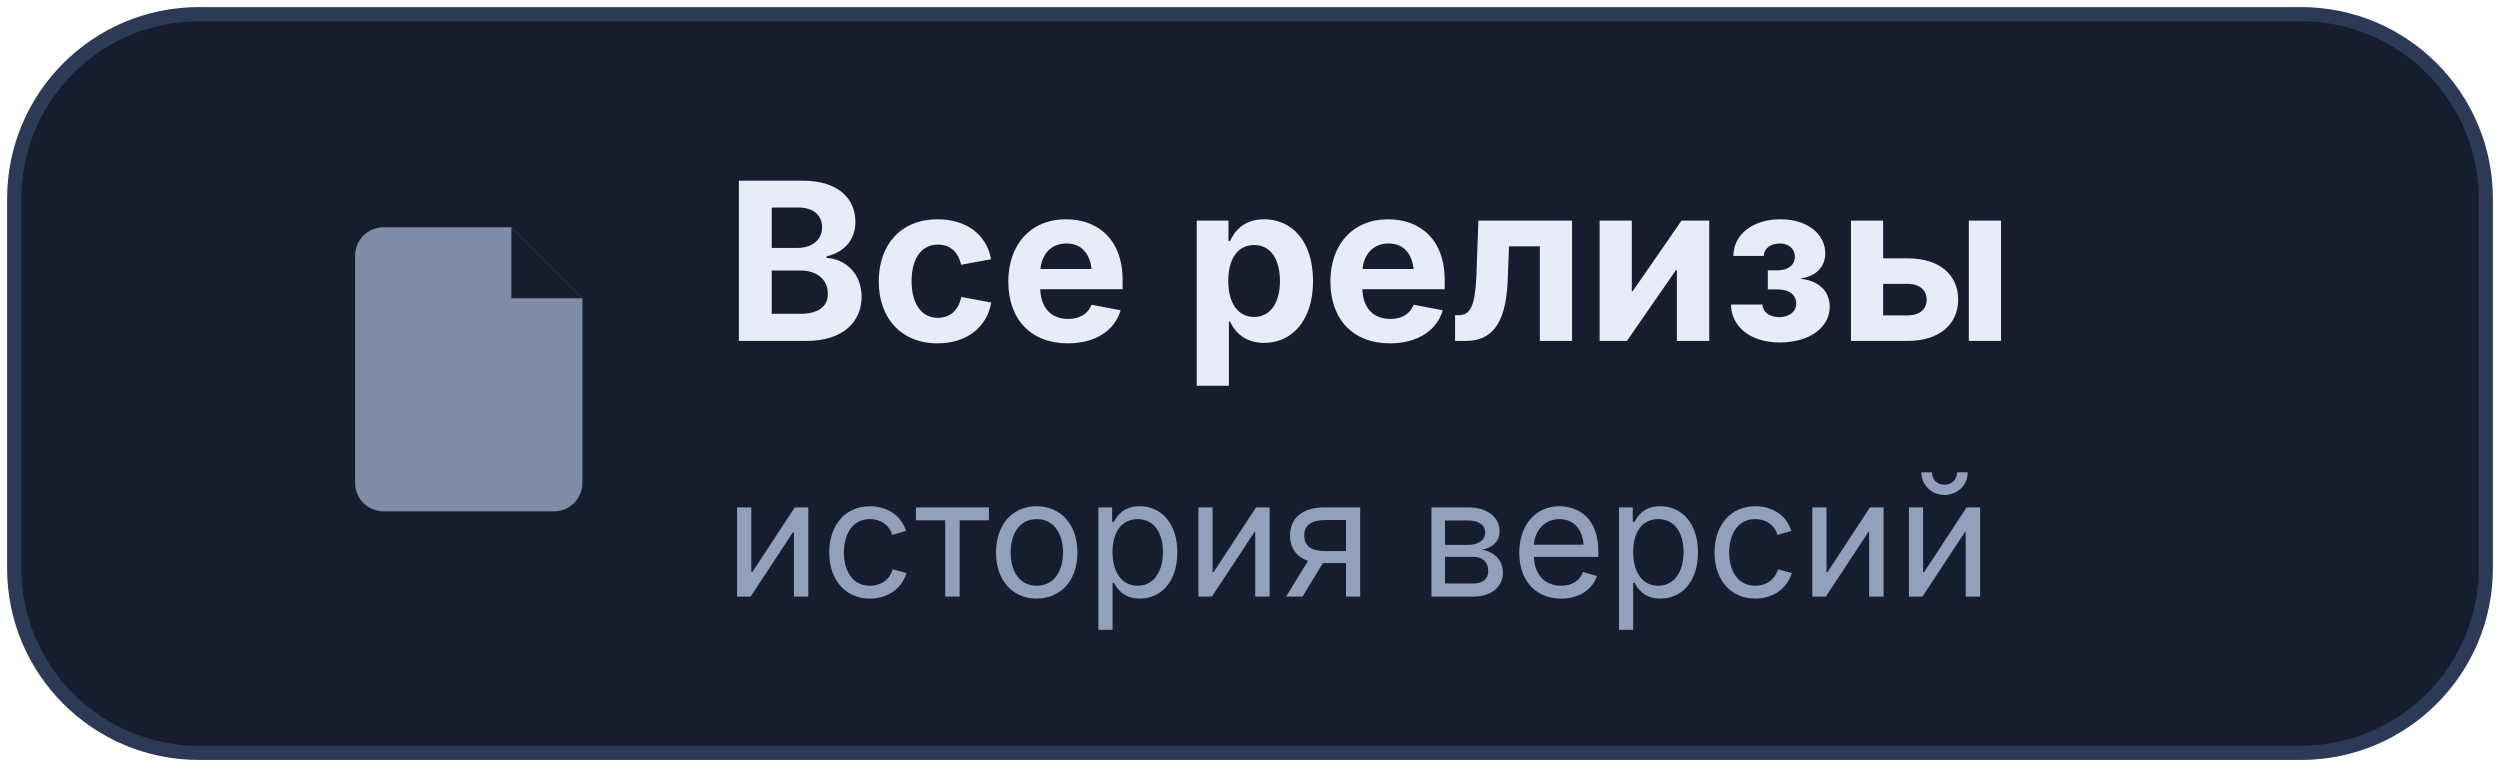
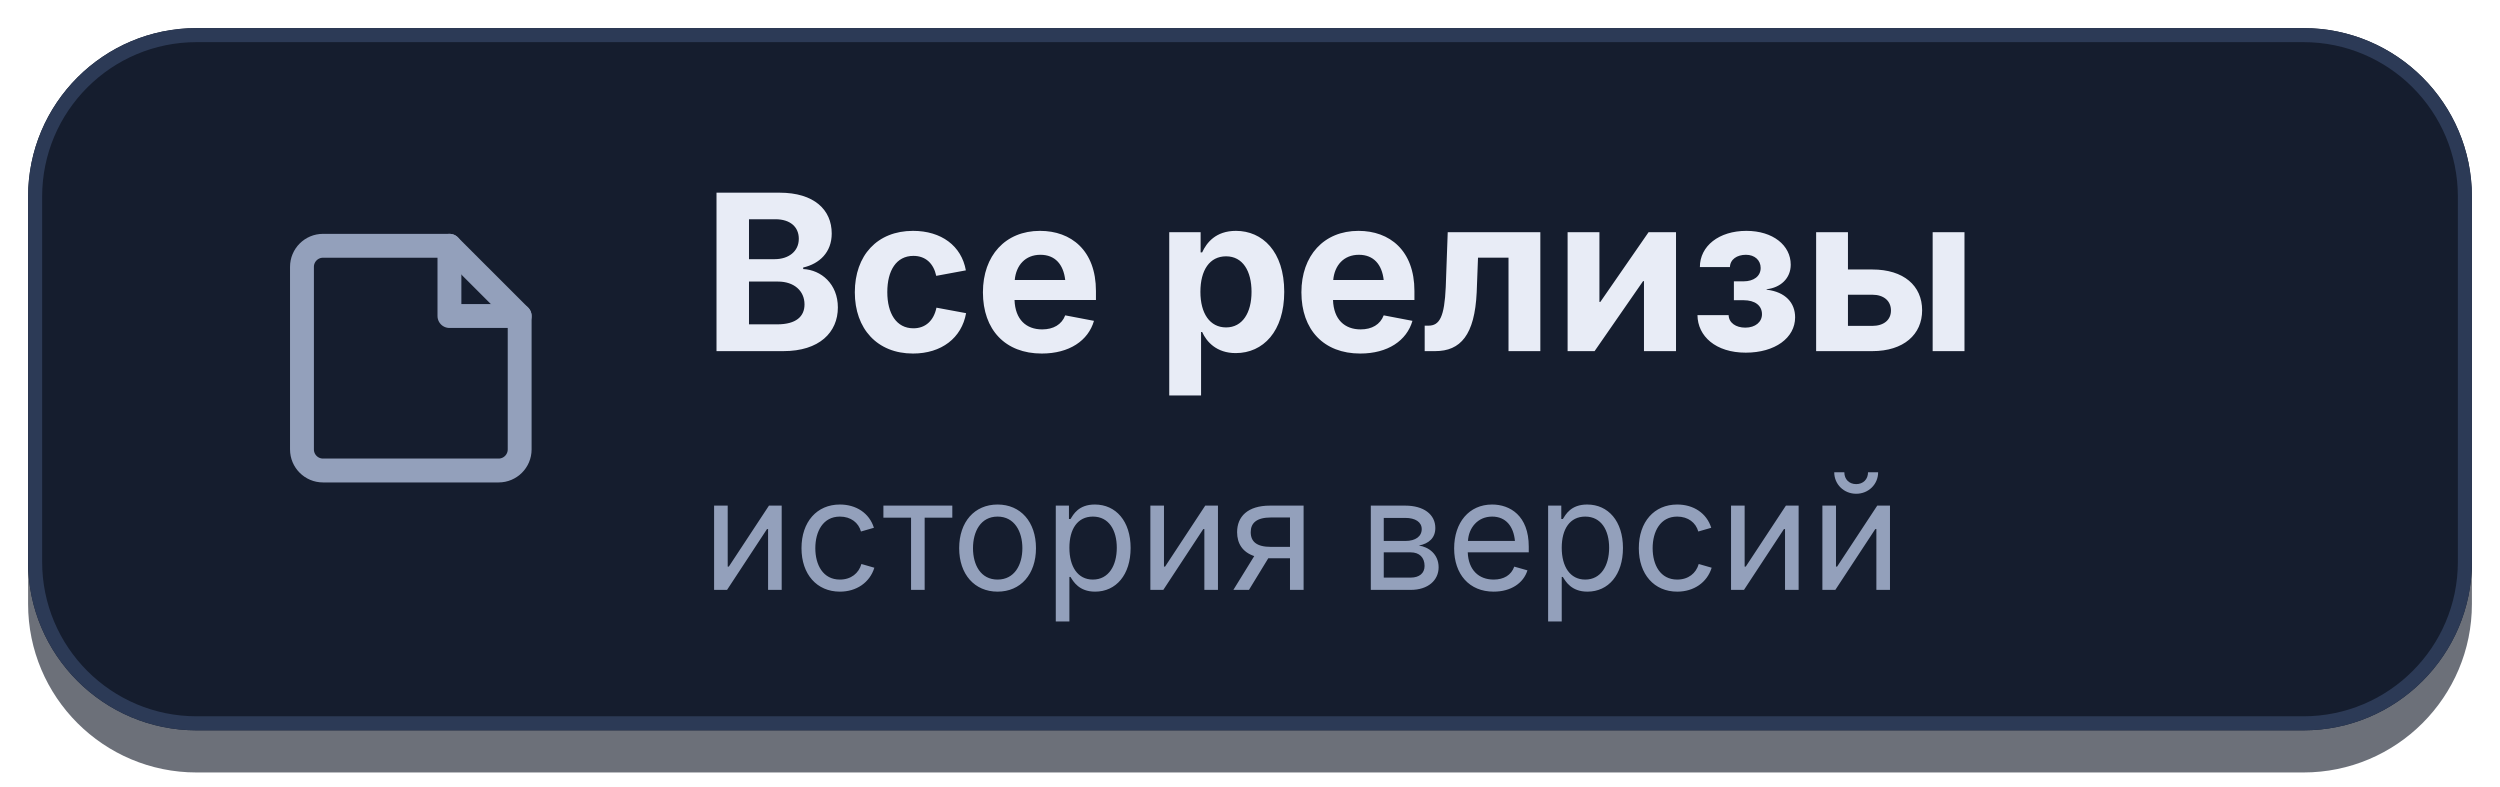
- <svg xmlns="http://www.w3.org/2000/svg" width="176" height="54" viewBox="0 0 176 54" role="img" aria-label="Все релизы">
-   <rect x="1" y="1" width="174" height="52" rx="13" fill="#151D2E" stroke="#2C3A56" />
-   <g transform="translate(21 14) scale(1)" fill="#93A0BB">
-     <path d="M6 2h9l5 5v13a2 2 0 0 1-2 2H6a2 2 0 0 1-2-2V4a2 2 0 0 1 2-2z" opacity="0.85" />
-     <path d="M15 2v5h5" fill="#151D2E" />
+ <svg xmlns="http://www.w3.org/2000/svg" width="178" height="56" viewBox="0 0 178 56" role="img" aria-label="Все релизы">
+   <rect x="2" y="5" width="174" height="50" rx="12" fill="#0A1120" opacity="0.6" />
+   <rect x="2" y="2" width="174" height="50" rx="12" fill="#151D2E" />
+   <rect x="2.5" y="2.5" width="173" height="49" rx="11.5" fill="none" stroke="#2C3A56" stroke-width="1" />
+   <g transform="translate(20 15)" fill="none" stroke="#93A0BB" stroke-width="1.7" stroke-linecap="round" stroke-linejoin="round">
+     <path d="M3 2.5h9l5 5V17a1.5 1.5 0 0 1-1.5 1.5H3A1.5 1.5 0 0 1 1.5 17V4A1.5 1.5 0 0 1 3 2.5z" />
+     <path d="M12 2.5v5h5" />
  </g>
-   <text x="51" y="24" font-family="Segoe UI, Inter, sans-serif" font-size="15.5" font-weight="700" fill="#E8ECF6">Все релизы</text>
-   <text x="51" y="42" font-family="Segoe UI, Inter, sans-serif" font-size="11.5" fill="#93A0BB">история версий</text>
+   <text x="50" y="25" font-family="Segoe UI, Inter, sans-serif" font-size="15.5" font-weight="700" fill="#E8ECF6">Все релизы</text>
+   <text x="50" y="42" font-family="Segoe UI, Inter, sans-serif" font-size="11" fill="#93A0BB">история версий</text>
</svg>
